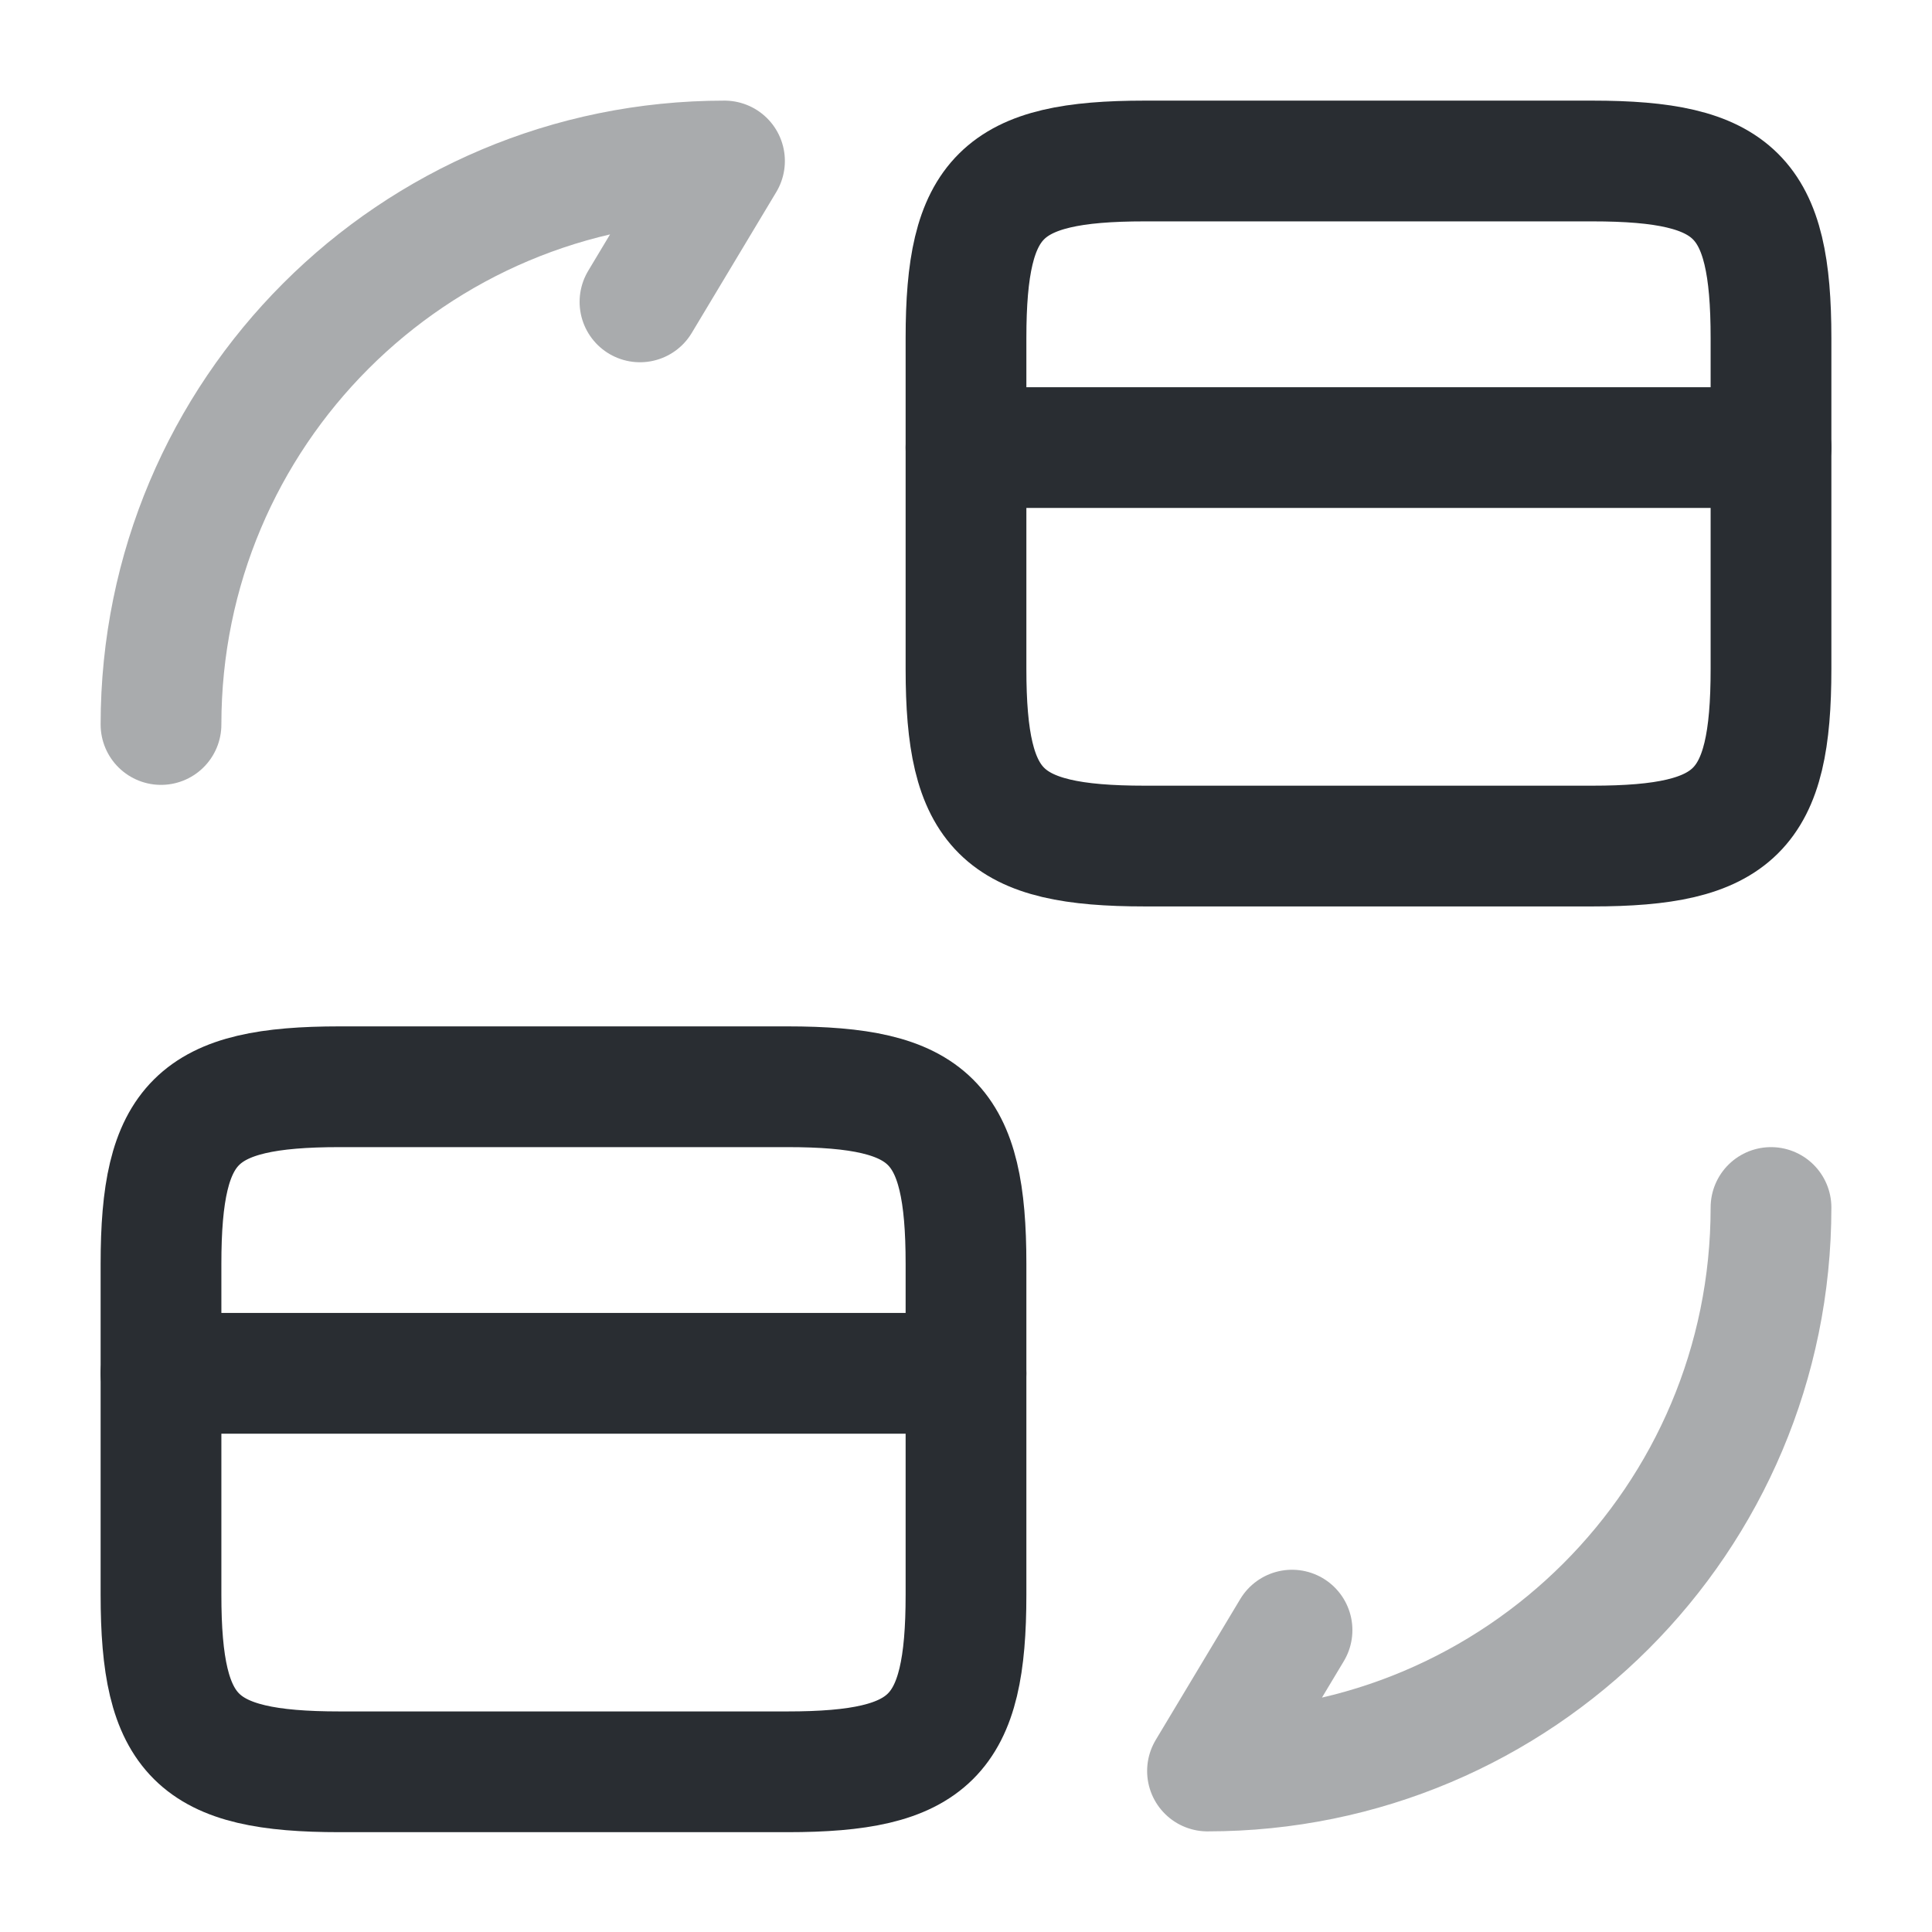
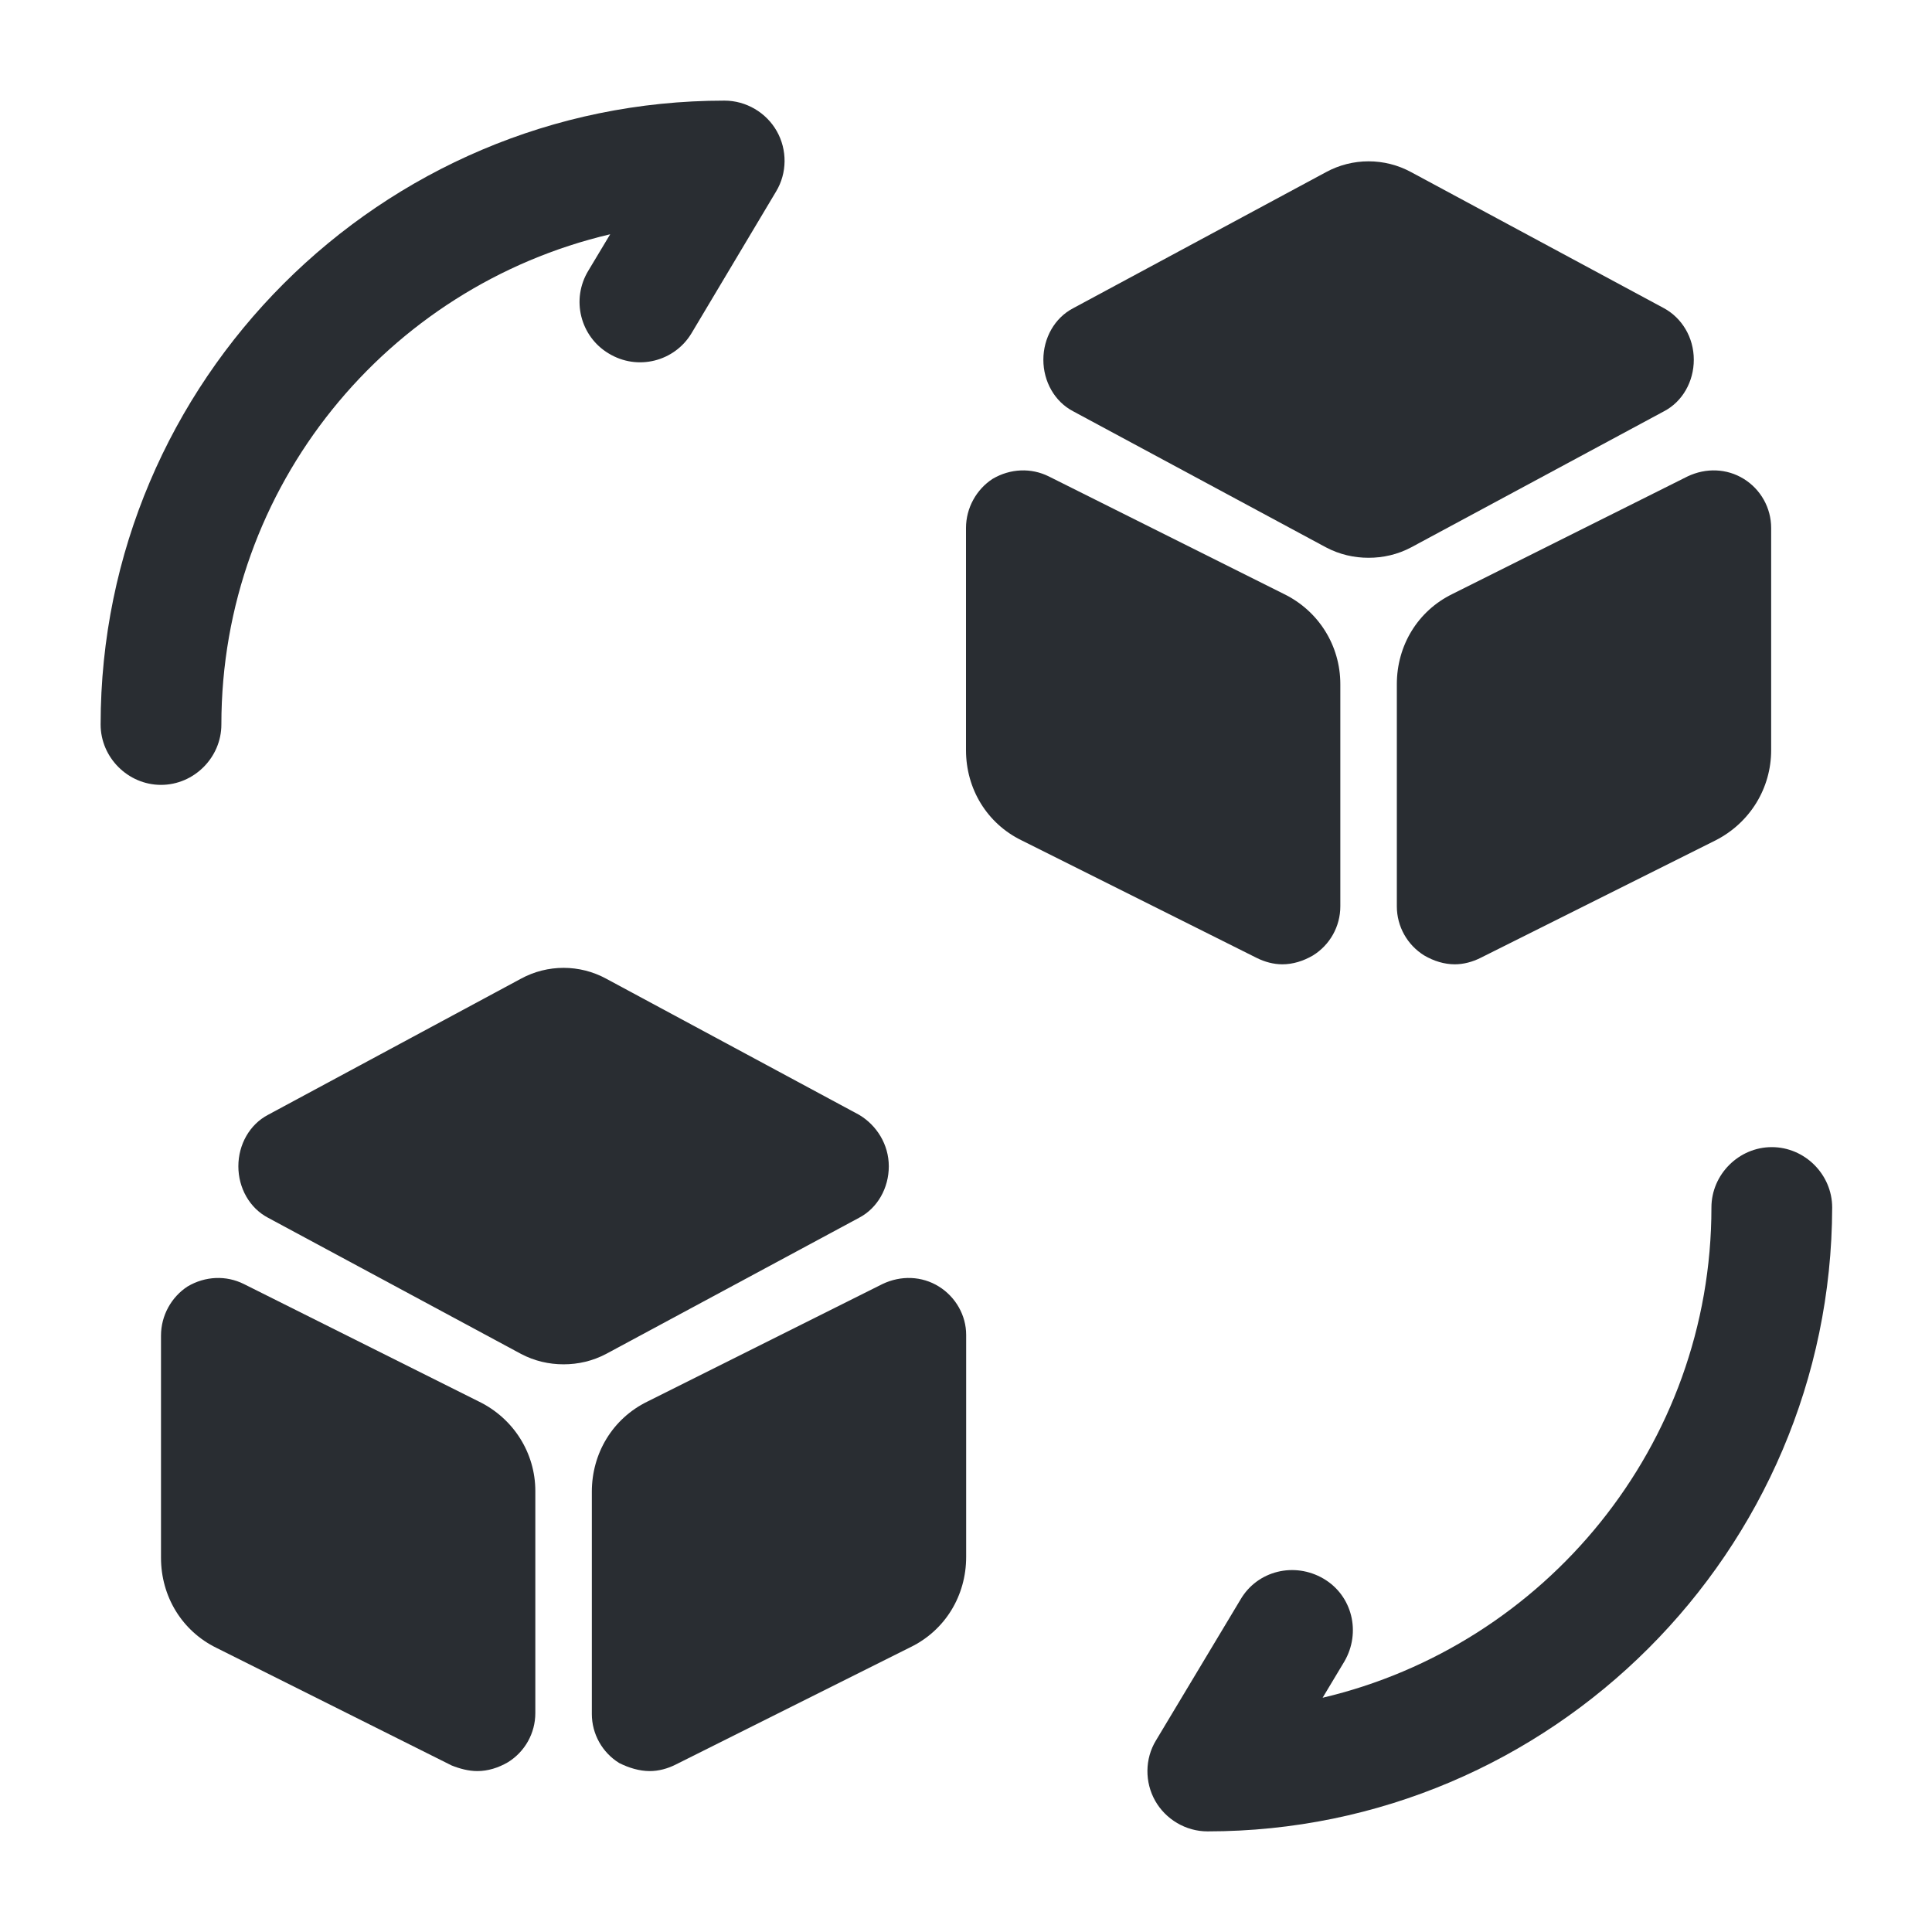
<svg xmlns="http://www.w3.org/2000/svg" width="800px" height="800px" viewBox="0 0 24 24" fill="none">
-   <path d="M12 5.56H22" stroke="#292D32" stroke-width="1.5" stroke-miterlimit="10" stroke-linecap="round" stroke-linejoin="round" />
-   <path d="M14.22 2H19.78C21.56 2 22 2.44 22 4.2V8.31C22 10.07 21.56 10.51 19.78 10.51H14.22C12.44 10.51 12 10.07 12 8.31V4.2C12 2.44 12.44 2 14.22 2Z" stroke="#292D32" stroke-width="1.5" stroke-linecap="round" stroke-linejoin="round" />
-   <path d="M2 17.06H12" stroke="#292D32" stroke-width="1.5" stroke-miterlimit="10" stroke-linecap="round" stroke-linejoin="round" />
-   <path d="M4.22 13.5H9.78C11.56 13.5 12 13.94 12 15.7V19.81C12 21.57 11.56 22.01 9.78 22.01H4.22C2.44 22.01 2 21.57 2 19.81V15.7C2 13.94 2.44 13.5 4.22 13.5Z" stroke="#292D32" stroke-width="1.5" stroke-linecap="round" stroke-linejoin="round" />
-   <path opacity="0.4" d="M22 15C22 18.87 18.87 22 15 22L16.05 20.25" stroke="#292D32" stroke-width="1.5" stroke-linecap="round" stroke-linejoin="round" />
-   <path opacity="0.4" d="M2 9C2 5.13 5.13 2 9 2L7.95 3.75" stroke="#292D32" stroke-width="1.5" stroke-linecap="round" stroke-linejoin="round" />
+   <path d="M15 22.75C14.73 22.75 14.48 22.6 14.35 22.37C14.22 22.14 14.22 21.85 14.36 21.62L15.41 19.87C15.62 19.51 16.08 19.4 16.44 19.61C16.8 19.82 16.91 20.28 16.7 20.64L16.43 21.09C19.19 20.44 21.26 17.96 21.26 15C21.26 14.59 21.6 14.25 22.01 14.25C22.42 14.25 22.76 14.59 22.76 15C22.75 19.27 19.27 22.75 15 22.75Z" fill="#292D32" />
+   <path d="M2 9.75C1.59 9.75 1.25 9.41 1.25 9C1.25 4.73 4.73 1.25 9 1.25C9.27 1.25 9.52 1.4 9.65 1.63C9.78 1.86 9.78 2.15 9.64 2.38L8.59 4.14C8.38 4.49 7.92 4.61 7.56 4.39C7.21 4.18 7.09 3.72 7.31 3.36L7.58 2.91C4.81 3.56 2.75 6.04 2.75 9C2.75 9.41 2.41 9.75 2 9.75Z" fill="#292D32" />
+   <path d="M10.671 13.848L7.531 12.158C7.201 11.978 6.801 11.978 6.471 12.158L3.331 13.848C3.101 13.968 2.961 14.218 2.961 14.488C2.961 14.758 3.101 15.008 3.331 15.128L6.471 16.818C6.641 16.908 6.821 16.948 7.001 16.948C7.181 16.948 7.361 16.908 7.531 16.818L10.671 15.128C10.901 15.008 11.041 14.758 11.041 14.488C11.041 14.218 10.891 13.978 10.671 13.848Z" fill="#292D32" />
+   <path d="M5.95 17.411L3.03 15.951C2.81 15.841 2.55 15.851 2.33 15.981C2.13 16.111 2 16.341 2 16.591V19.351C2 19.831 2.26 20.261 2.69 20.471L5.61 21.931C5.71 21.971 5.82 22.001 5.93 22.001C6.06 22.001 6.19 21.961 6.31 21.891C6.52 21.761 6.65 21.531 6.65 21.281V18.521C6.65 18.051 6.38 17.621 5.95 17.411Z" fill="#292D32" />
+   <path d="M11.662 15.981C11.452 15.851 11.192 15.841 10.962 15.951L8.042 17.411C7.612 17.621 7.352 18.051 7.352 18.531V21.291C7.352 21.541 7.482 21.771 7.692 21.901C7.812 21.961 7.942 22.001 8.072 22.001C8.182 22.001 8.292 21.971 8.392 21.921L11.312 20.461C11.742 20.251 12.002 19.821 12.002 19.341V16.581C12.002 16.341 11.872 16.111 11.662 15.981Z" fill="#292D32" />
+   <path d="M20.671 3.829L17.531 2.139C17.201 1.959 16.801 1.959 16.471 2.139L13.331 3.829C13.101 3.949 12.961 4.199 12.961 4.469C12.961 4.739 13.101 4.989 13.331 5.109L16.471 6.799C16.641 6.889 16.821 6.929 17.001 6.929C17.181 6.929 17.361 6.889 17.531 6.799L20.671 5.109C20.901 4.989 21.041 4.739 21.041 4.469C21.041 4.189 20.891 3.949 20.671 3.829Z" fill="#292D32" />
+   <path d="M15.95 7.379L13.03 5.919C12.81 5.809 12.55 5.819 12.33 5.949C12.13 6.079 12 6.309 12 6.559V9.319C12 9.799 12.26 10.229 12.69 10.439L15.61 11.899C15.71 11.949 15.82 11.979 15.93 11.979C16.06 11.979 16.19 11.939 16.31 11.869C16.52 11.739 16.65 11.509 16.65 11.259V8.499C16.65 8.019 16.38 7.589 15.95 7.379Z" fill="#292D32" />
+   <path d="M21.662 5.949C21.452 5.819 21.192 5.809 20.962 5.919L18.042 7.379C17.612 7.589 17.352 8.019 17.352 8.499V11.259C17.352 11.509 17.482 11.739 17.692 11.869C17.812 11.939 17.942 11.979 18.072 11.979C18.182 11.979 18.292 11.949 18.392 11.899L21.312 10.439C21.742 10.219 22.002 9.789 22.002 9.319V6.559C22.002 6.309 21.872 6.079 21.662 5.949Z" fill="#292D32" />
</svg>
